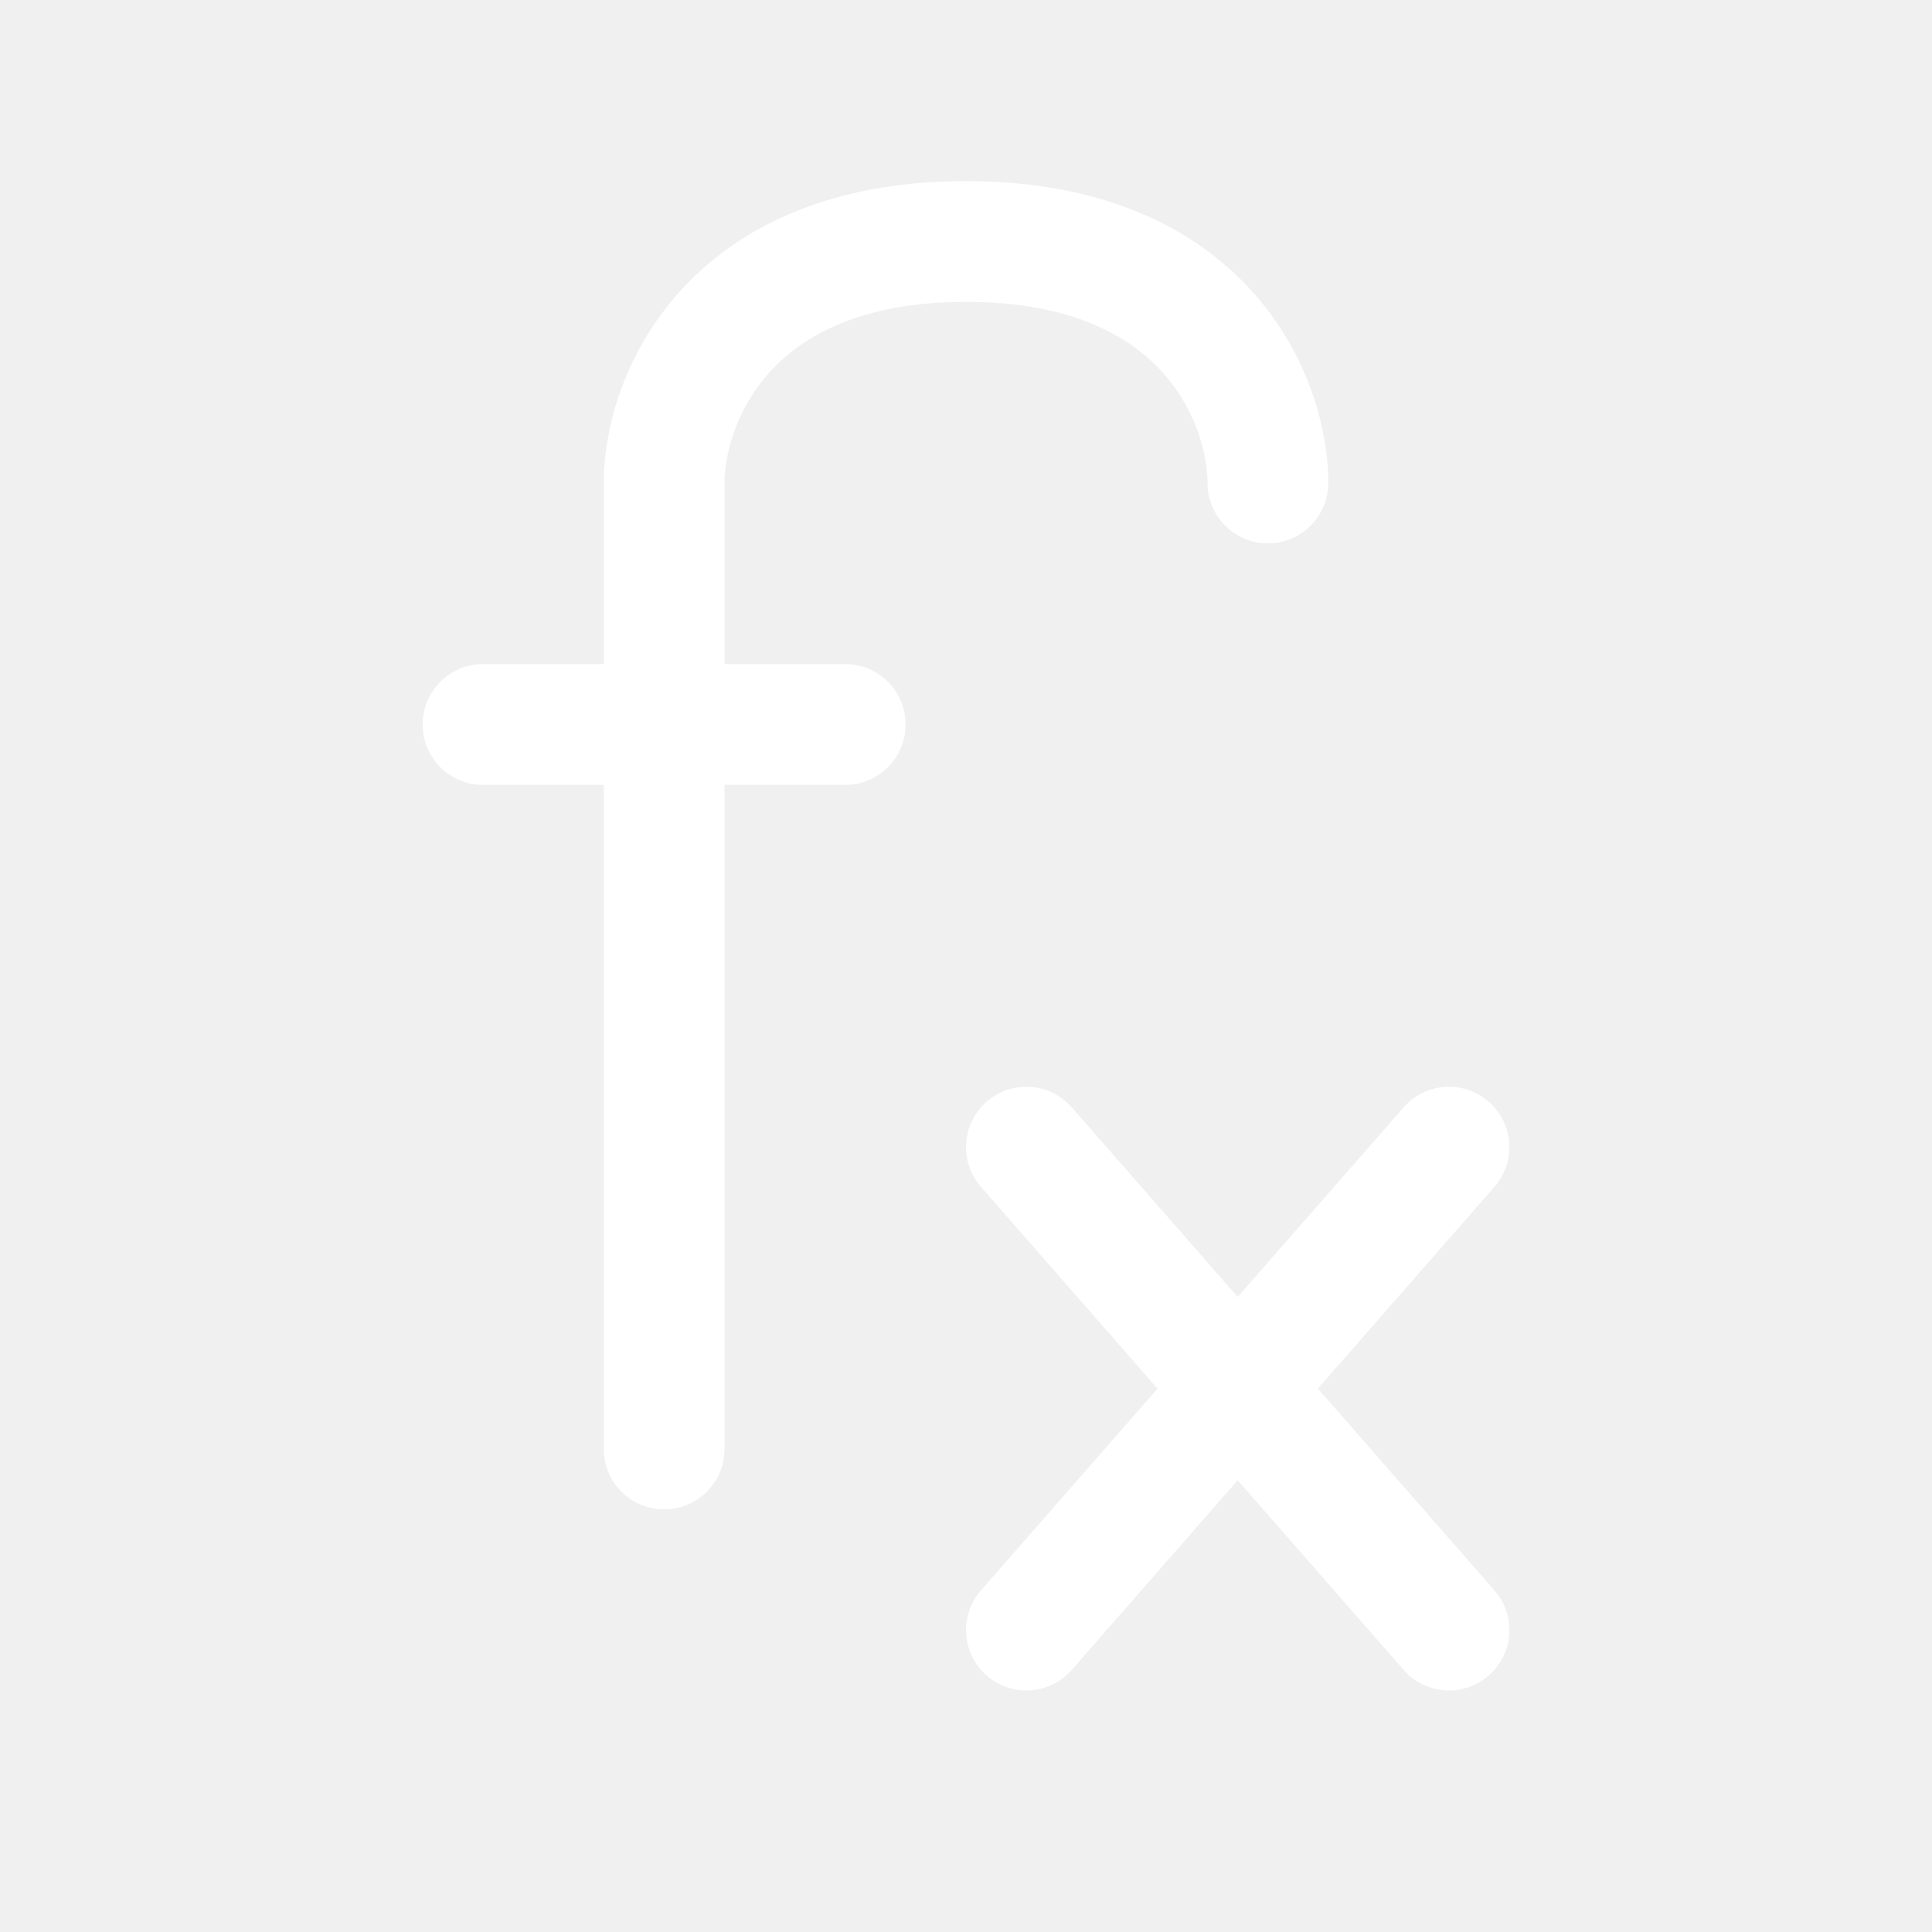
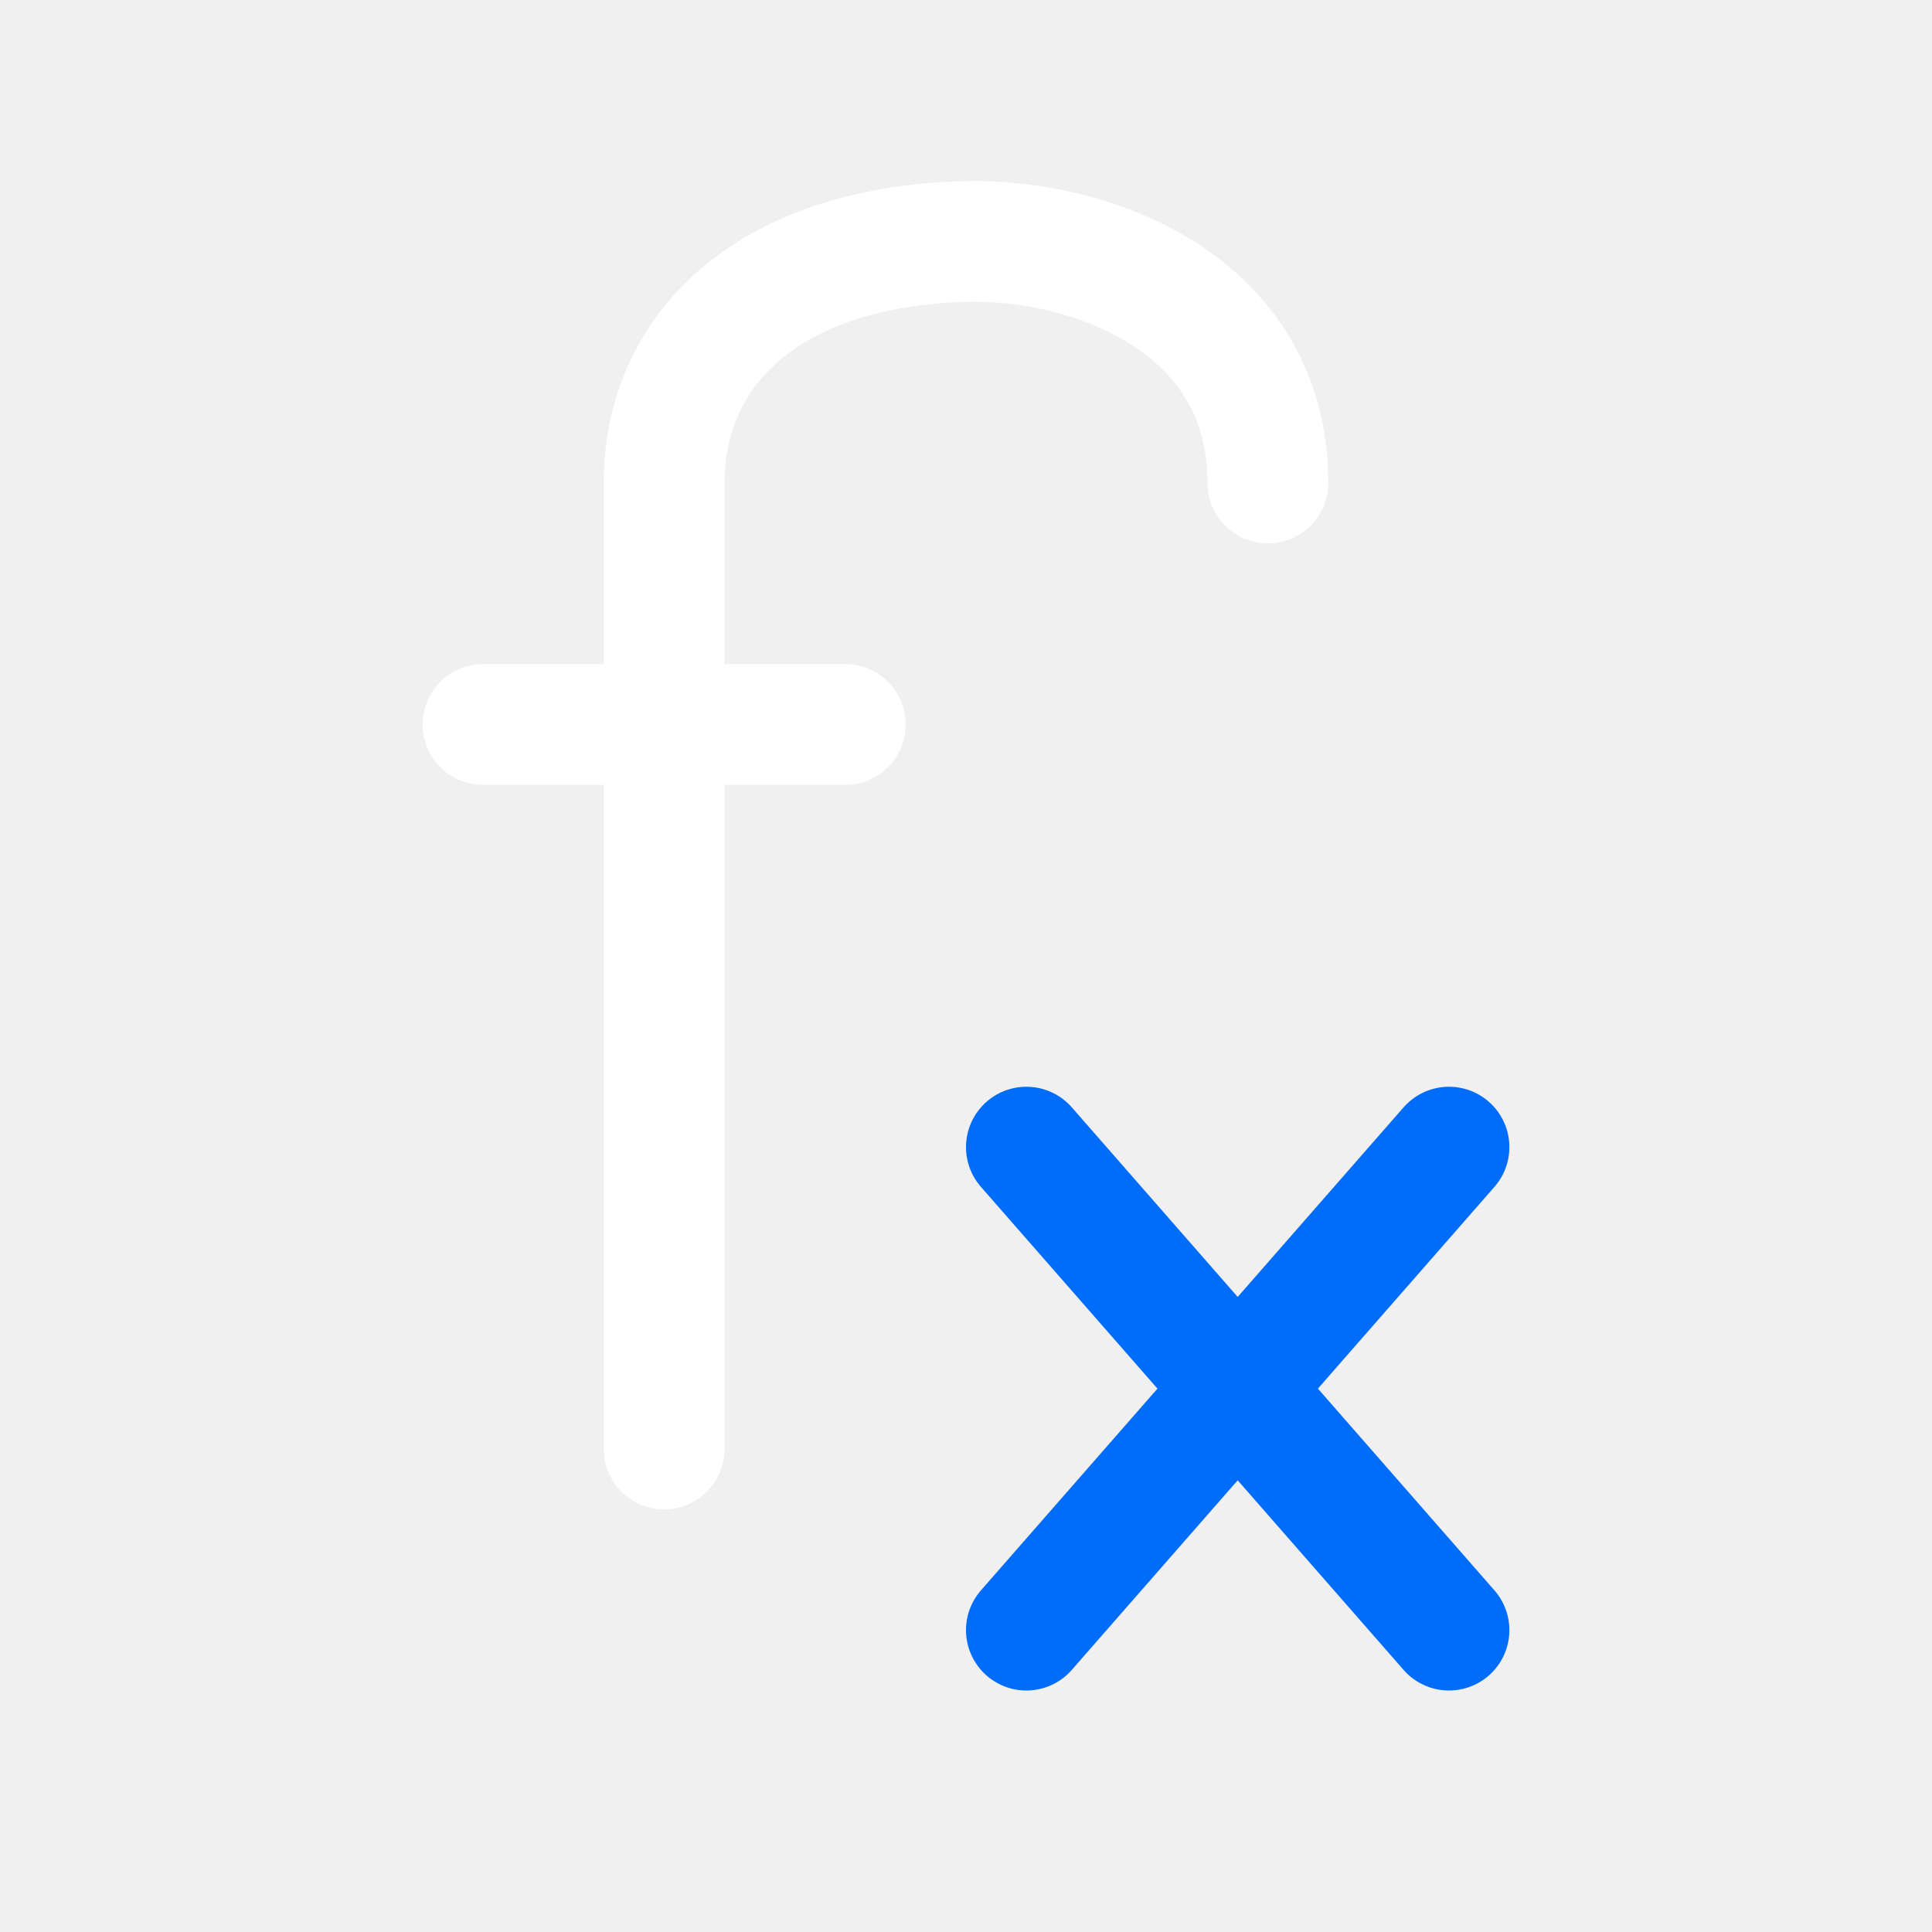
<svg xmlns="http://www.w3.org/2000/svg" width="16" height="16" viewBox="0 0 16 16" fill="none">
-   <path fill-rule="evenodd" clip-rule="evenodd" d="M5.628 2.416C6.111 1.879 6.879 1.5 8 1.5C9.121 1.5 9.889 1.879 10.372 2.416C10.84 2.936 11 3.56 11 4C11 4.276 10.776 4.5 10.5 4.5C10.224 4.5 10 4.276 10 4C10 3.773 9.91 3.397 9.628 3.084C9.361 2.788 8.879 2.5 8 2.5C7.121 2.5 6.639 2.788 6.372 3.084C6.09 3.397 6 3.773 6 4V5.5H7C7.276 5.5 7.5 5.724 7.5 6C7.5 6.276 7.276 6.5 7 6.5H6V12C6 12.276 5.776 12.5 5.5 12.5C5.224 12.5 5 12.276 5 12V6.5H4C3.724 6.5 3.5 6.276 3.5 6C3.5 5.724 3.724 5.5 4 5.5H5V4C5 3.56 5.16 2.936 5.628 2.416ZM8.171 9.124C8.379 8.942 8.694 8.963 8.876 9.171L10.25 10.741L11.624 9.171C11.806 8.963 12.121 8.942 12.329 9.124C12.537 9.306 12.558 9.621 12.376 9.829L10.914 11.5L12.376 13.171C12.558 13.379 12.537 13.694 12.329 13.876C12.121 14.058 11.806 14.037 11.624 13.829L10.25 12.259L8.876 13.829C8.694 14.037 8.379 14.058 8.171 13.876C7.963 13.694 7.942 13.379 8.124 13.171L9.586 11.5L8.124 9.829C7.942 9.621 7.963 9.306 8.171 9.124Z" fill="white" />
+   <path d="M12 9.5L8.5 13.5" stroke="#006CFA" stroke-linecap="round" />
+   <path d="M8.5 9.5L12 13.5" stroke="#006CFA" stroke-linecap="round" />
+   <path d="M5.5 12V4C5.5 2.89 6.363 2.042 8 2C9.016 1.974 10.5 2.5 10.5 4" stroke="white" stroke-linecap="round" />
+   <path d="M4 6H7" stroke="white" stroke-linecap="round" />
</svg>
